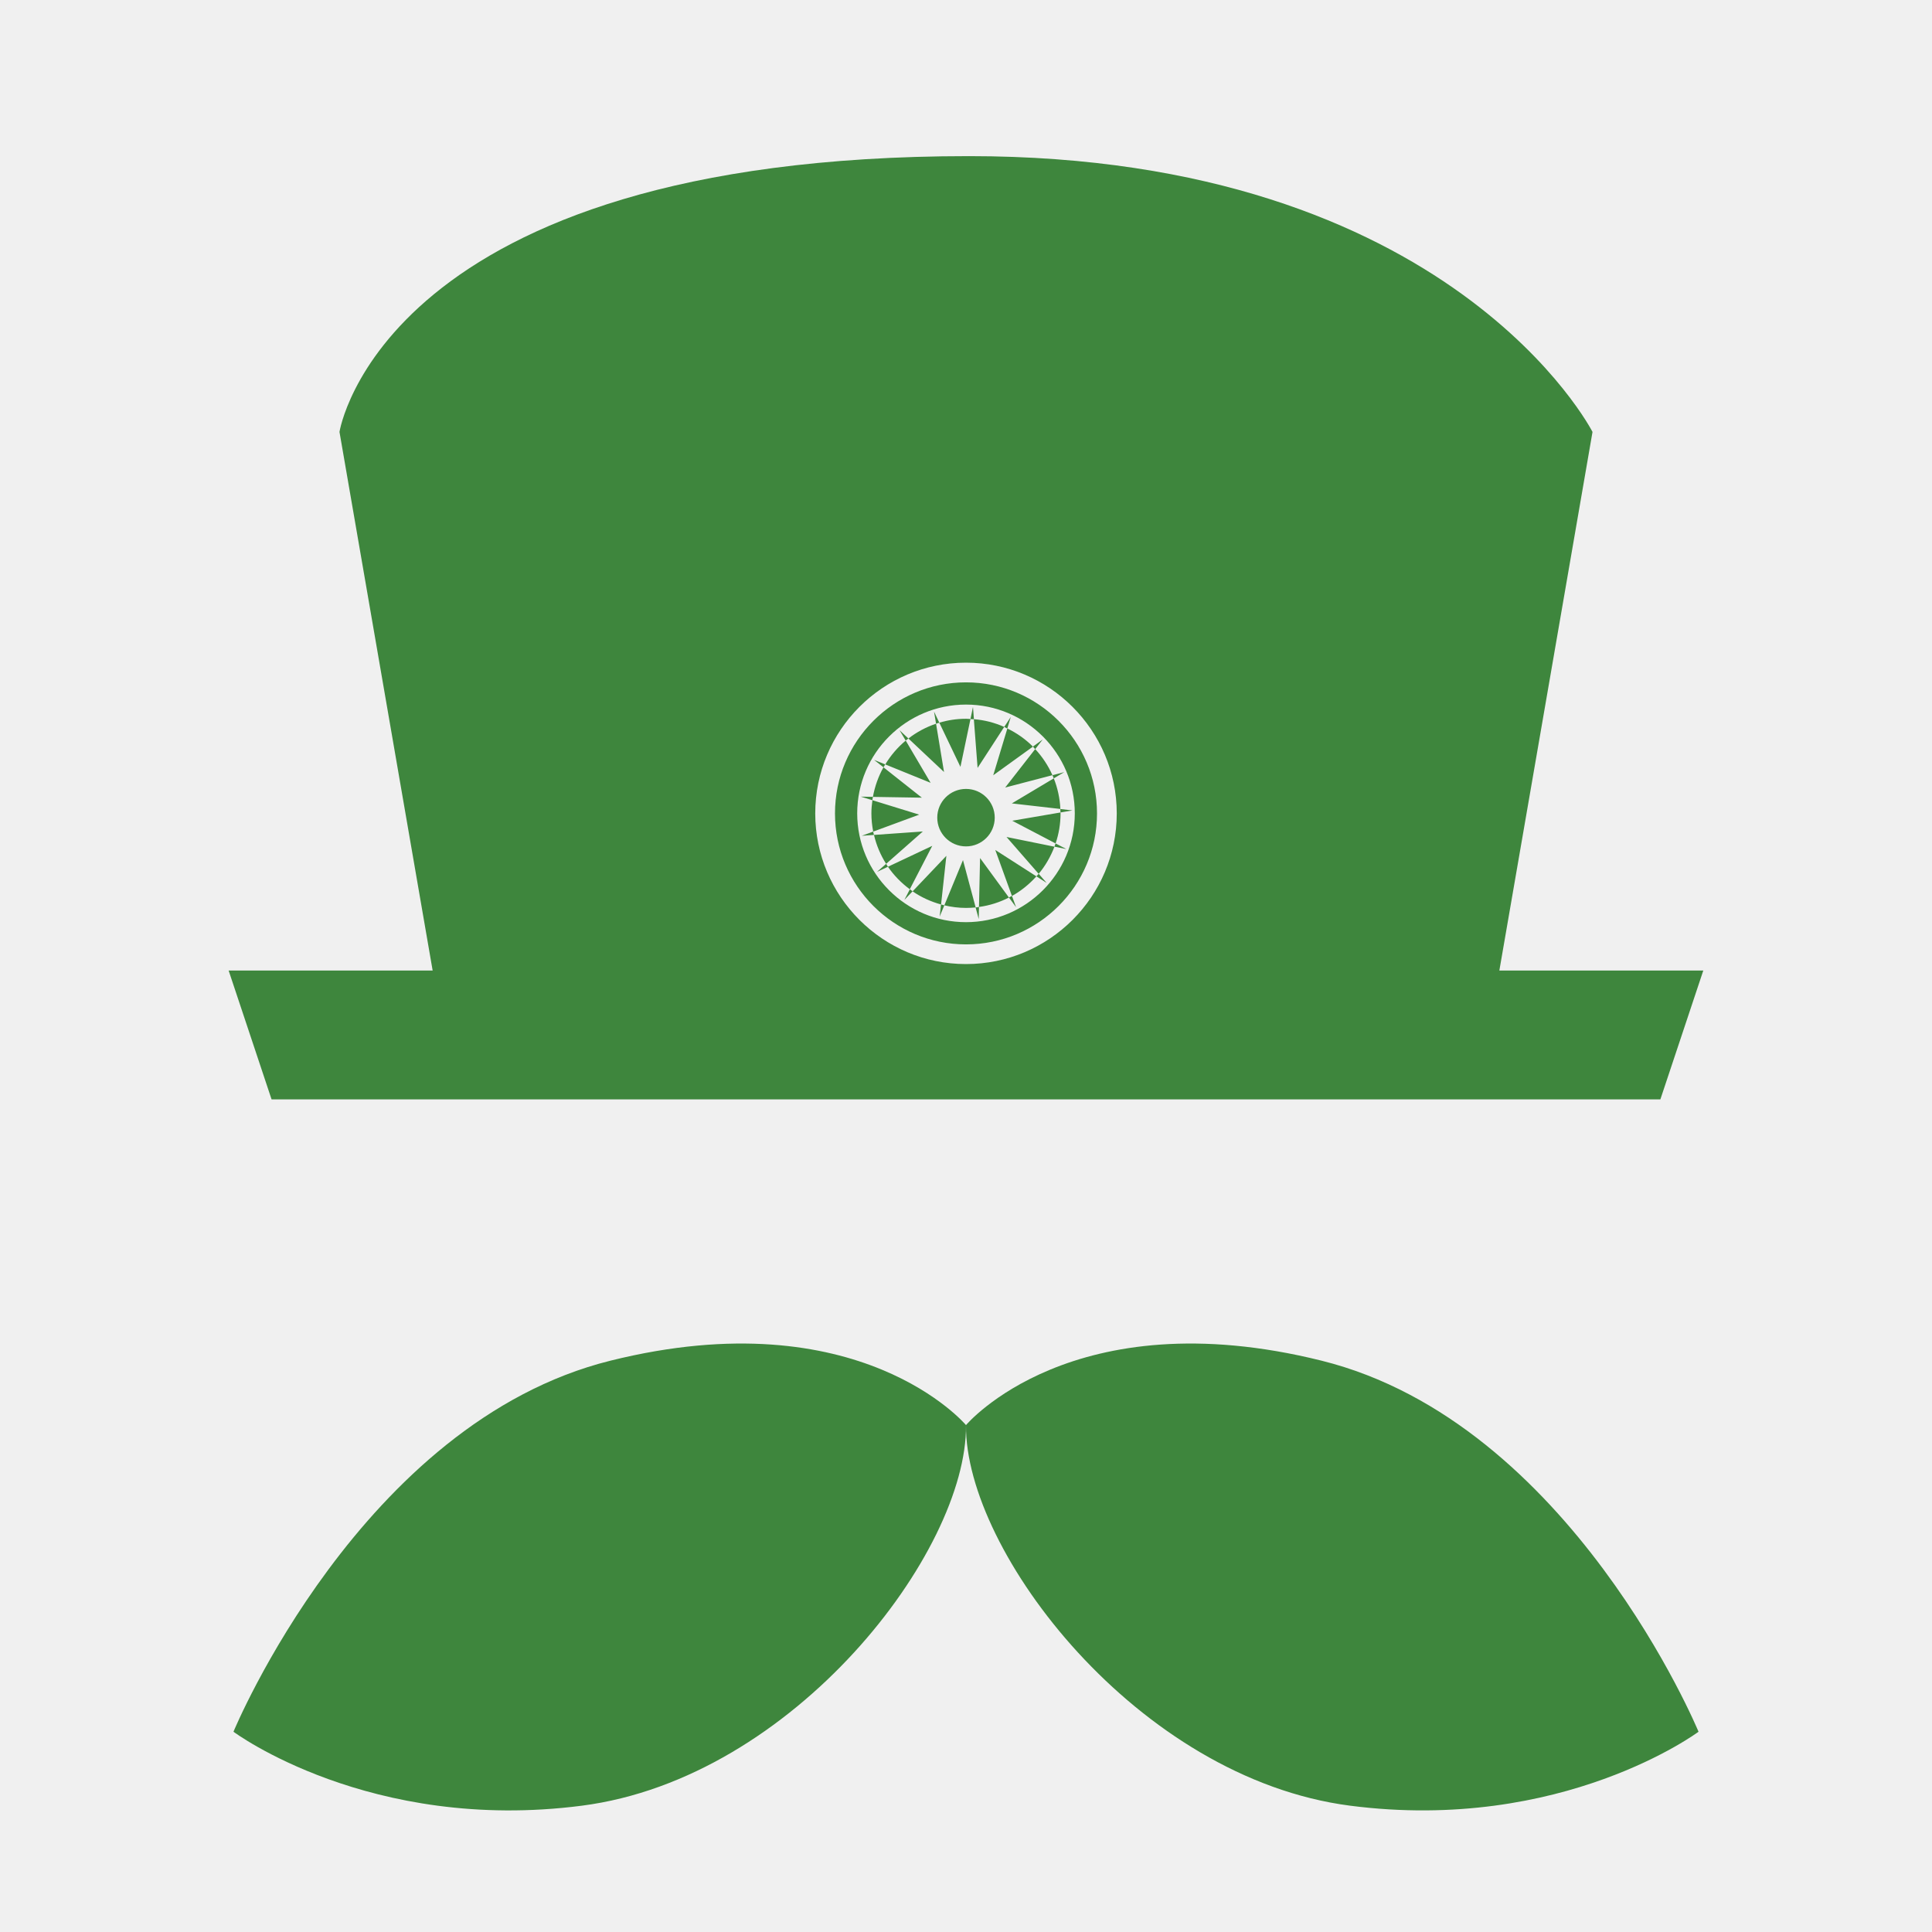
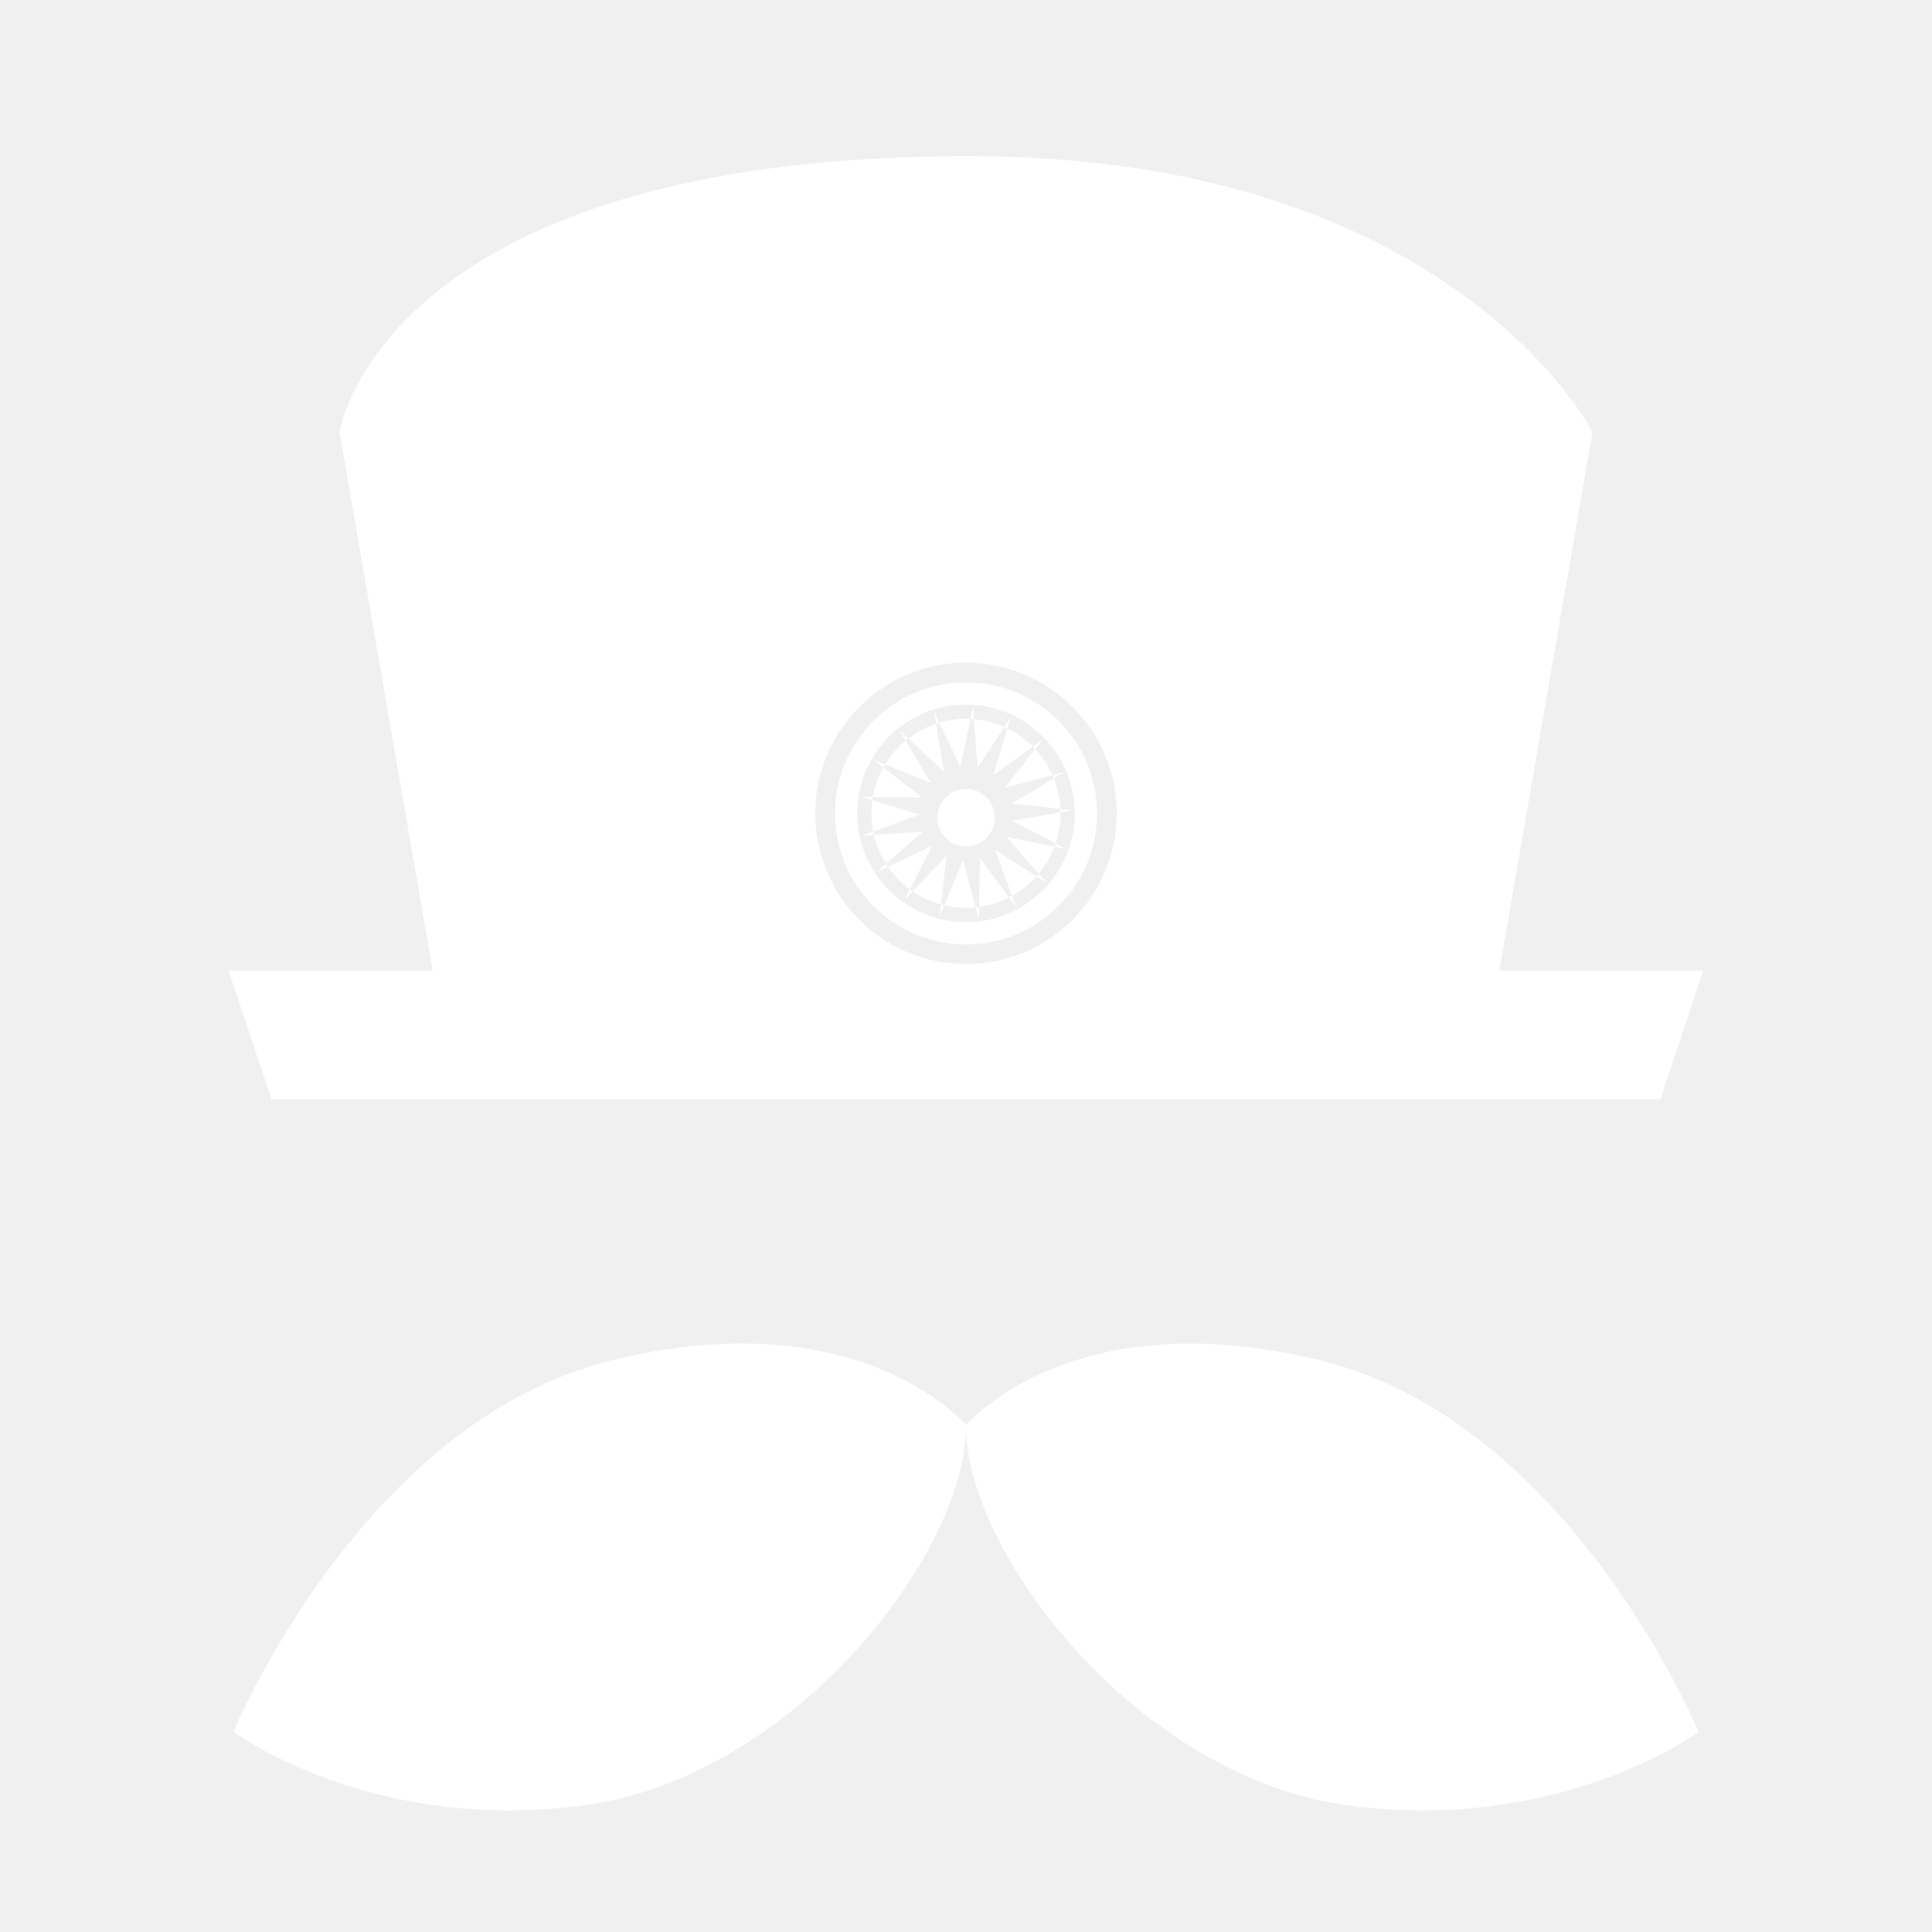
<svg xmlns="http://www.w3.org/2000/svg" version="1.1" width="32" height="32" viewBox="0 0 32 32">
-   <path fill="#3E863D" d="M16.83 15.028l-0.069-0.189c-0.016 0.009-0.033 0.018-0.050 0.026l0.119 0.162zM17.336 14.624l-0.132-0.151c-0.012 0.015-0.026 0.028-0.038 0.042l0.17 0.109zM17.662 14.063l-0.178-0.093c-0.006 0.018-0.013 0.036-0.019 0.053l0.197 0.040zM17.763 13.423l-0.201-0.023c0.001 0.019 0.003 0.038 0.003 0.057l0.198-0.034zM17.627 12.789l-0.195 0.051c0.008 0.017 0.015 0.035 0.022 0.052l0.173-0.103zM14.977 14.908l0.138-0.145c-0.016-0.011-0.030-0.023-0.045-0.034l-0.092 0.179zM16.211 15.223l0.004-0.201c-0.019 0.003-0.037 0.007-0.056 0.008l0.052 0.193zM15.564 15.181l0.077-0.186c-0.018-0.004-0.037-0.009-0.055-0.014l-0.022 0.2zM15.115 14.763c0.142 0.098 0.301 0.171 0.472 0.218l0.088-0.806-0.559 0.588zM16.743 11.872l-0.11 0.169c0.017 0.008 0.034 0.016 0.051 0.025l0.058-0.193zM14.476 12.585l0.157 0.124c0.009-0.017 0.019-0.032 0.029-0.048l-0.187-0.076zM14.258 13.195l0.191 0.059c0.003-0.019 0.005-0.037 0.009-0.056l-0.2-0.003zM14.276 13.843l0.199-0.014c-0.004-0.018-0.009-0.036-0.013-0.055l-0.187 0.069zM17.271 12.248l-0.163 0.118c0.013 0.013 0.025 0.028 0.038 0.042l0.125-0.16zM14.526 14.441l0.181-0.085c-0.011-0.016-0.020-0.032-0.030-0.048l-0.151 0.133zM15.641 14.995c0.116 0.027 0.235 0.043 0.359 0.043 0.054 0 0.107-0.003 0.16-0.008l-0.21-0.784-0.309 0.749zM16.115 11.712l-0.041 0.198c0.019 0.001 0.038 0.001 0.057 0.003l-0.015-0.2zM15.471 11.789l0.033 0.198c0.018-0.006 0.036-0.012 0.054-0.017l-0.086-0.181zM14.899 12.094l0.102 0.172c0.015-0.012 0.030-0.023 0.045-0.034l-0.147-0.138zM16.761 14.84c0.153-0.085 0.289-0.196 0.405-0.325l-0.681-0.437 0.276 0.762zM16.476 13.543c0 0.263-0.213 0.476-0.476 0.476s-0.476-0.213-0.476-0.476c0-0.263 0.213-0.476 0.476-0.476s0.476 0.213 0.476 0.476zM14.476 13.829c0.040 0.172 0.109 0.334 0.201 0.479l0.608-0.536-0.809 0.057zM14.45 13.254c-0.010 0.071-0.017 0.144-0.017 0.218 0 0.103 0.011 0.204 0.030 0.302l0.762-0.281-0.775-0.239zM15.069 14.729l0.372-0.719-0.734 0.346c0.099 0.144 0.222 0.269 0.362 0.373zM16 15.642c1.197 0 2.17-0.973 2.17-2.169s-0.974-2.171-2.17-2.171-2.17 0.974-2.17 2.171c0 1.196 0.974 2.169 2.17 2.169zM16 11.67c0.994 0 1.802 0.809 1.802 1.802s-0.809 1.802-1.802 1.802-1.802-0.808-1.802-1.802c0-0.994 0.809-1.802 1.802-1.802zM14.633 12.709c-0.084 0.15-0.143 0.315-0.175 0.49l0.811 0.013-0.636-0.503zM21.889 22.537c-4.13-1.028-5.889 1.067-5.889 1.067-0.020 2.095 2.846 5.85 6.363 6.304s5.77-1.225 5.77-1.225-2.114-5.118-6.244-6.146zM10.111 22.537c-4.13 1.027-6.244 6.146-6.244 6.146s2.253 1.68 5.77 1.225c3.517-0.454 6.383-4.209 6.363-6.304 0-0-1.759-2.095-5.889-1.067zM16.216 15.022c0.176-0.024 0.343-0.078 0.495-0.156l-0.478-0.654-0.018 0.81zM4.499 18.209h23.002l0.711-2.134h-3.378l0.662-3.826 0.881-5.095c0 0-2.327-4.568-10.326-4.568-9.723 0-10.428 4.568-10.428 4.568l1.543 8.921h-3.379l0.711 2.134zM16 10.976c1.377 0 2.497 1.12 2.497 2.497 0 1.376-1.12 2.495-2.497 2.495s-2.497-1.12-2.497-2.495c0-1.377 1.12-2.497 2.497-2.497zM17.563 13.4c-0.008-0.178-0.046-0.349-0.109-0.508l-0.695 0.415 0.804 0.092zM17.484 13.97c0.053-0.156 0.082-0.324 0.082-0.498 0-0.005-0.001-0.010-0.001-0.015l-0.799 0.137 0.718 0.376zM17.204 14.473c0.111-0.133 0.198-0.285 0.261-0.449l-0.794-0.161 0.533 0.611zM17.432 12.84c-0.071-0.16-0.168-0.306-0.286-0.433l-0.497 0.637 0.784-0.205zM17.108 12.366c-0.122-0.123-0.266-0.224-0.423-0.3l-0.234 0.775 0.657-0.474zM15.001 12.267c-0.134 0.111-0.248 0.245-0.338 0.394l0.751 0.305-0.412-0.699zM16.073 11.909c-0.025-0.001-0.049-0.004-0.073-0.004-0.154 0-0.302 0.023-0.442 0.065l0.35 0.732 0.166-0.792zM15.504 11.987c-0.167 0.056-0.321 0.139-0.458 0.245l0.59 0.555-0.132-0.8zM16.633 12.040c-0.156-0.069-0.325-0.114-0.503-0.128l0.062 0.807 0.441-0.679z" />
+   <path fill="#FFFFFF" d="M16.83 15.028l-0.069-0.189c-0.016 0.009-0.033 0.018-0.050 0.026l0.119 0.162zM17.336 14.624l-0.132-0.151c-0.012 0.015-0.026 0.028-0.038 0.042l0.17 0.109zM17.662 14.063l-0.178-0.093c-0.006 0.018-0.013 0.036-0.019 0.053l0.197 0.040zM17.763 13.423l-0.201-0.023c0.001 0.019 0.003 0.038 0.003 0.057l0.198-0.034zM17.627 12.789l-0.195 0.051c0.008 0.017 0.015 0.035 0.022 0.052l0.173-0.103zM14.977 14.908l0.138-0.145c-0.016-0.011-0.030-0.023-0.045-0.034l-0.092 0.179zM16.211 15.223l0.004-0.201c-0.019 0.003-0.037 0.007-0.056 0.008l0.052 0.193zM15.564 15.181l0.077-0.186c-0.018-0.004-0.037-0.009-0.055-0.014l-0.022 0.2zM15.115 14.763c0.142 0.098 0.301 0.171 0.472 0.218l0.088-0.806-0.559 0.588zM16.743 11.872l-0.11 0.169c0.017 0.008 0.034 0.016 0.051 0.025l0.058-0.193zM14.476 12.585l0.157 0.124c0.009-0.017 0.019-0.032 0.029-0.048l-0.187-0.076zM14.258 13.195l0.191 0.059c0.003-0.019 0.005-0.037 0.009-0.056l-0.2-0.003zM14.276 13.843l0.199-0.014c-0.004-0.018-0.009-0.036-0.013-0.055l-0.187 0.069zM17.271 12.248l-0.163 0.118c0.013 0.013 0.025 0.028 0.038 0.042l0.125-0.16zM14.526 14.441l0.181-0.085c-0.011-0.016-0.020-0.032-0.030-0.048l-0.151 0.133zM15.641 14.995c0.116 0.027 0.235 0.043 0.359 0.043 0.054 0 0.107-0.003 0.16-0.008l-0.21-0.784-0.309 0.749zM16.115 11.712l-0.041 0.198c0.019 0.001 0.038 0.001 0.057 0.003l-0.015-0.2zM15.471 11.789l0.033 0.198c0.018-0.006 0.036-0.012 0.054-0.017l-0.086-0.181zM14.899 12.094l0.102 0.172c0.015-0.012 0.030-0.023 0.045-0.034l-0.147-0.138zM16.761 14.84c0.153-0.085 0.289-0.196 0.405-0.325l-0.681-0.437 0.276 0.762zM16.476 13.543c0 0.263-0.213 0.476-0.476 0.476s-0.476-0.213-0.476-0.476c0-0.263 0.213-0.476 0.476-0.476s0.476 0.213 0.476 0.476zM14.476 13.829c0.040 0.172 0.109 0.334 0.201 0.479l0.608-0.536-0.809 0.057zM14.45 13.254c-0.010 0.071-0.017 0.144-0.017 0.218 0 0.103 0.011 0.204 0.030 0.302l0.762-0.281-0.775-0.239zM15.069 14.729l0.372-0.719-0.734 0.346c0.099 0.144 0.222 0.269 0.362 0.373zM16 15.642c1.197 0 2.17-0.973 2.17-2.169s-0.974-2.171-2.17-2.171-2.17 0.974-2.17 2.171c0 1.196 0.974 2.169 2.17 2.169zM16 11.67c0.994 0 1.802 0.809 1.802 1.802s-0.809 1.802-1.802 1.802-1.802-0.808-1.802-1.802c0-0.994 0.809-1.802 1.802-1.802zM14.633 12.709c-0.084 0.15-0.143 0.315-0.175 0.49l0.811 0.013-0.636-0.503zM21.889 22.537c-4.13-1.028-5.889 1.067-5.889 1.067-0.020 2.095 2.846 5.85 6.363 6.304s5.77-1.225 5.77-1.225-2.114-5.118-6.244-6.146zM10.111 22.537c-4.13 1.027-6.244 6.146-6.244 6.146s2.253 1.68 5.77 1.225c3.517-0.454 6.383-4.209 6.363-6.304 0-0-1.759-2.095-5.889-1.067zM16.216 15.022c0.176-0.024 0.343-0.078 0.495-0.156l-0.478-0.654-0.018 0.81zM4.499 18.209h23.002l0.711-2.134h-3.378l0.662-3.826 0.881-5.095c0 0-2.327-4.568-10.326-4.568-9.723 0-10.428 4.568-10.428 4.568l1.543 8.921h-3.379l0.711 2.134zM16 10.976c1.377 0 2.497 1.12 2.497 2.497 0 1.376-1.12 2.495-2.497 2.495s-2.497-1.12-2.497-2.495c0-1.377 1.12-2.497 2.497-2.497zM17.563 13.4c-0.008-0.178-0.046-0.349-0.109-0.508l-0.695 0.415 0.804 0.092zM17.484 13.97c0.053-0.156 0.082-0.324 0.082-0.498 0-0.005-0.001-0.010-0.001-0.015l-0.799 0.137 0.718 0.376zM17.204 14.473c0.111-0.133 0.198-0.285 0.261-0.449l-0.794-0.161 0.533 0.611zM17.432 12.84c-0.071-0.16-0.168-0.306-0.286-0.433l-0.497 0.637 0.784-0.205zM17.108 12.366c-0.122-0.123-0.266-0.224-0.423-0.3l-0.234 0.775 0.657-0.474zM15.001 12.267c-0.134 0.111-0.248 0.245-0.338 0.394l0.751 0.305-0.412-0.699zM16.073 11.909c-0.025-0.001-0.049-0.004-0.073-0.004-0.154 0-0.302 0.023-0.442 0.065l0.35 0.732 0.166-0.792zM15.504 11.987c-0.167 0.056-0.321 0.139-0.458 0.245l0.59 0.555-0.132-0.8zM16.633 12.040c-0.156-0.069-0.325-0.114-0.503-0.128l0.062 0.807 0.441-0.679z" />
</svg>
